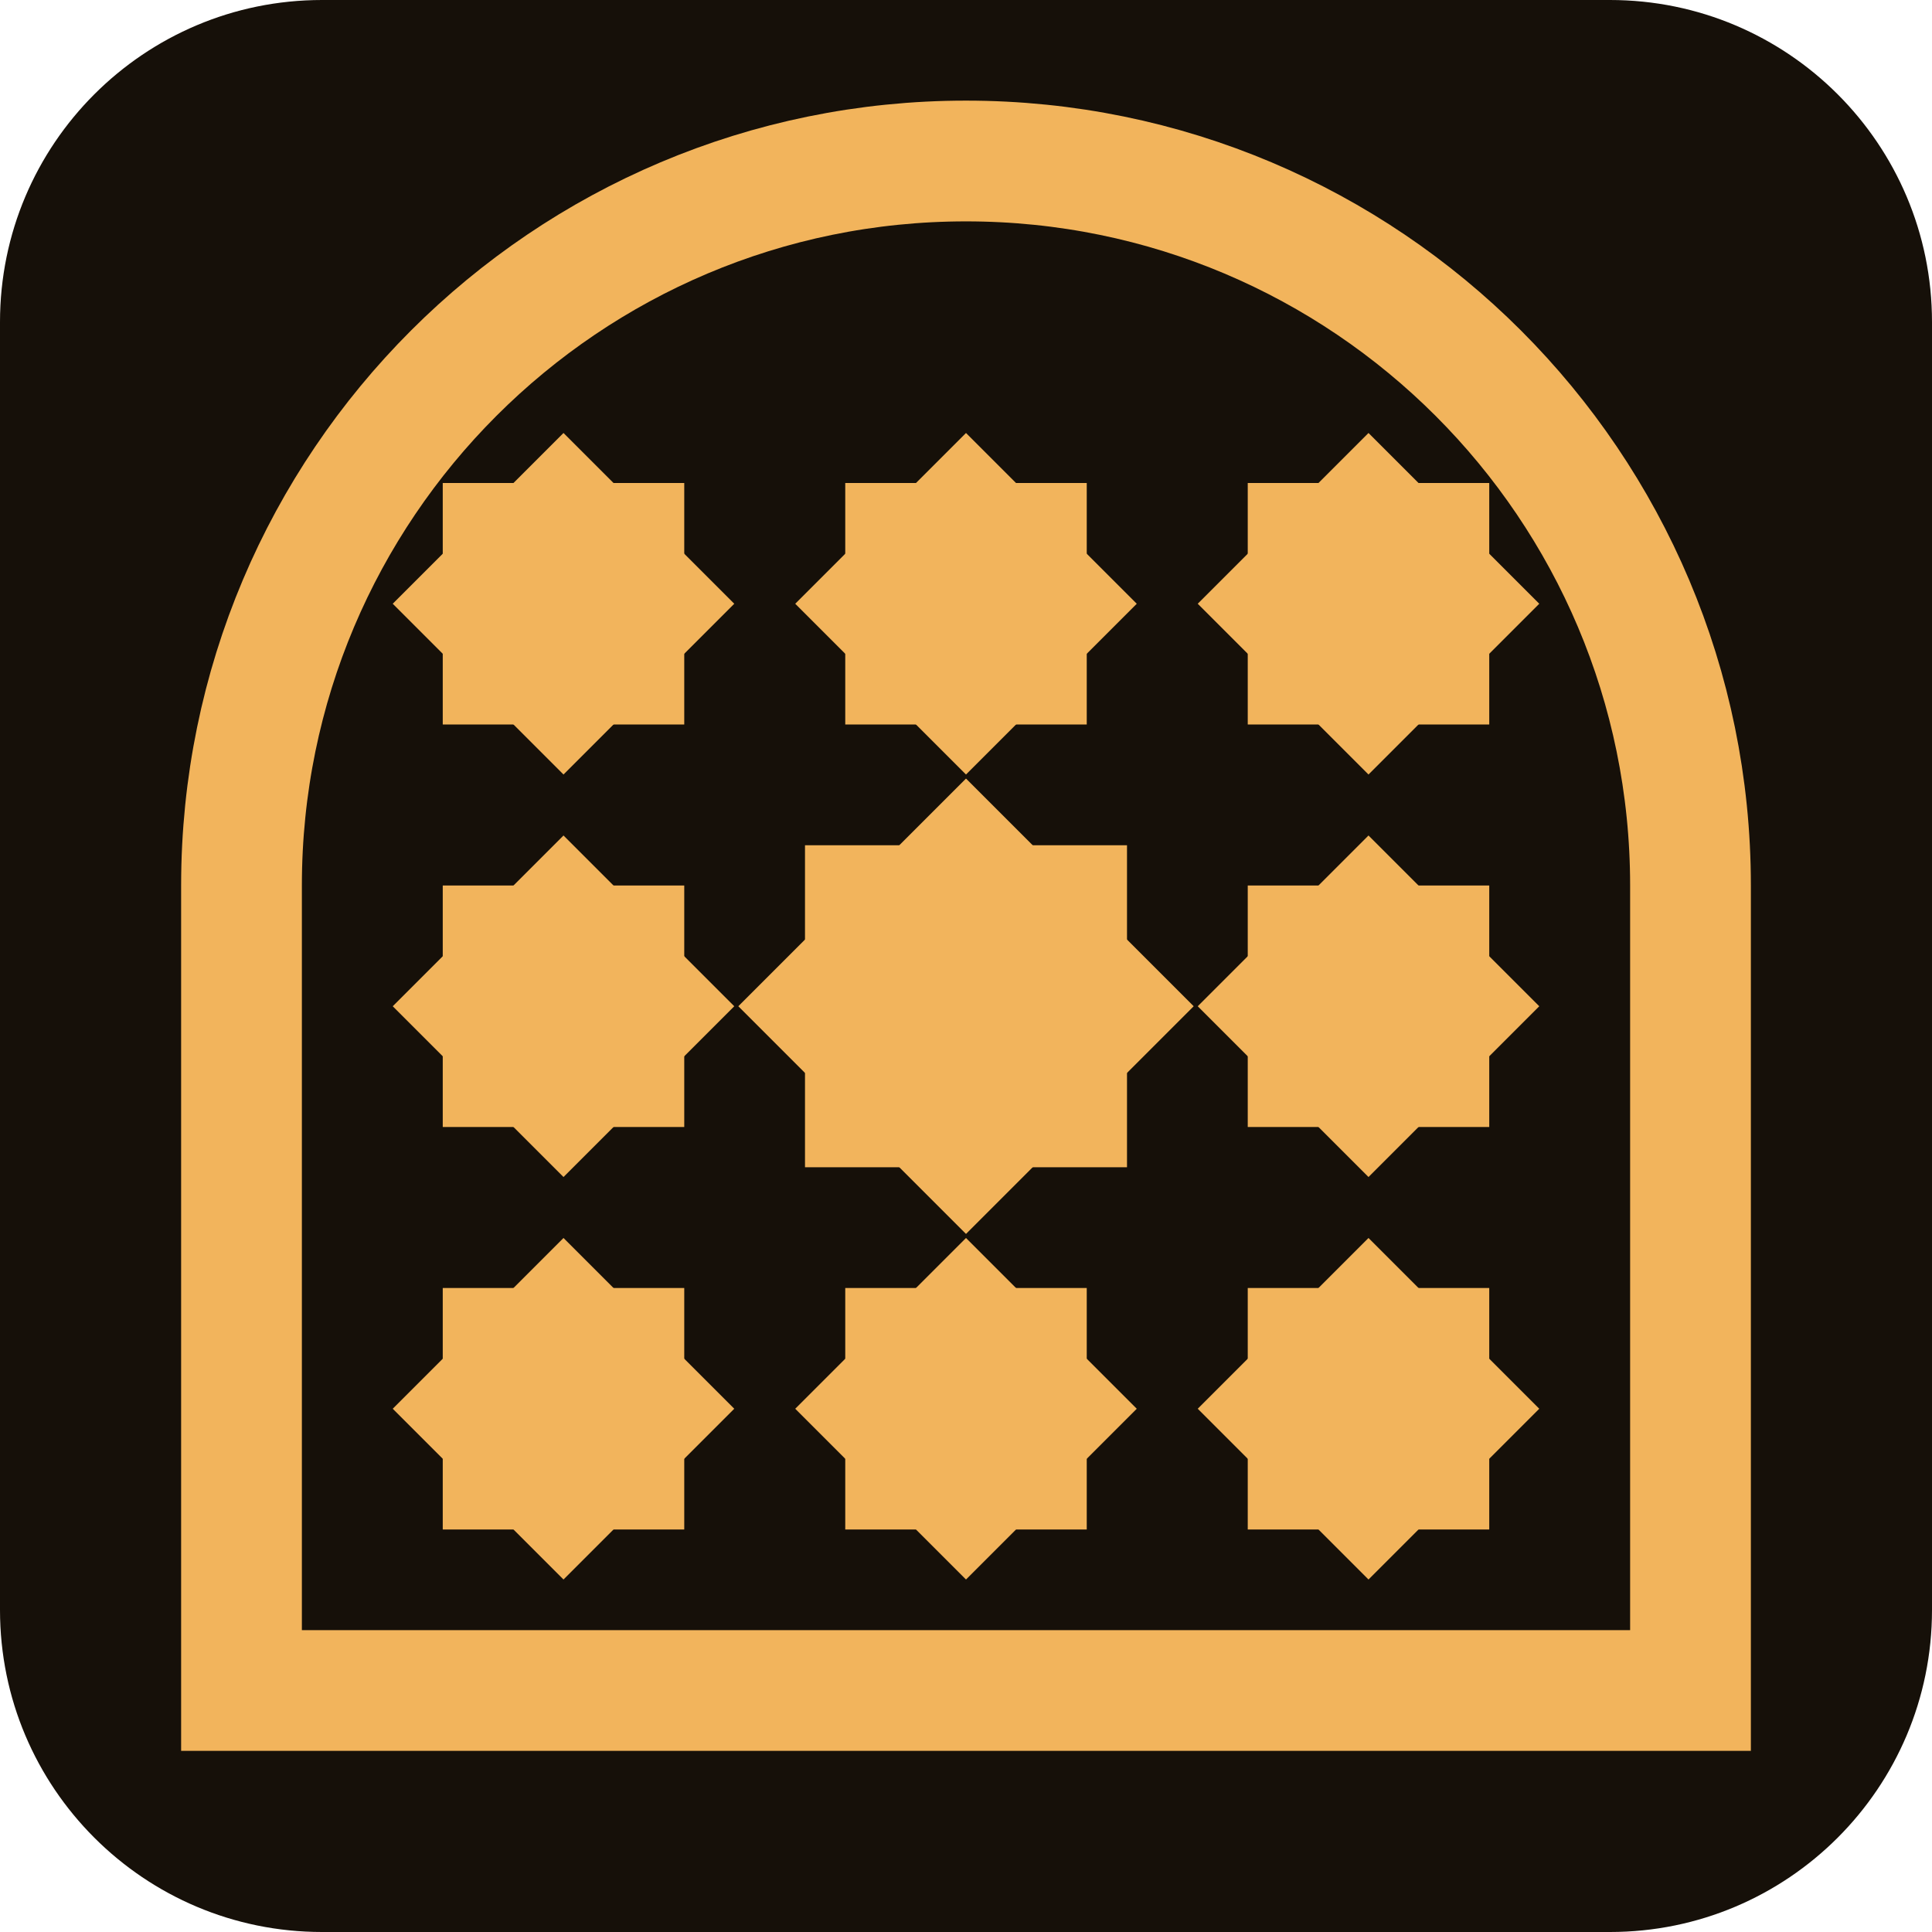
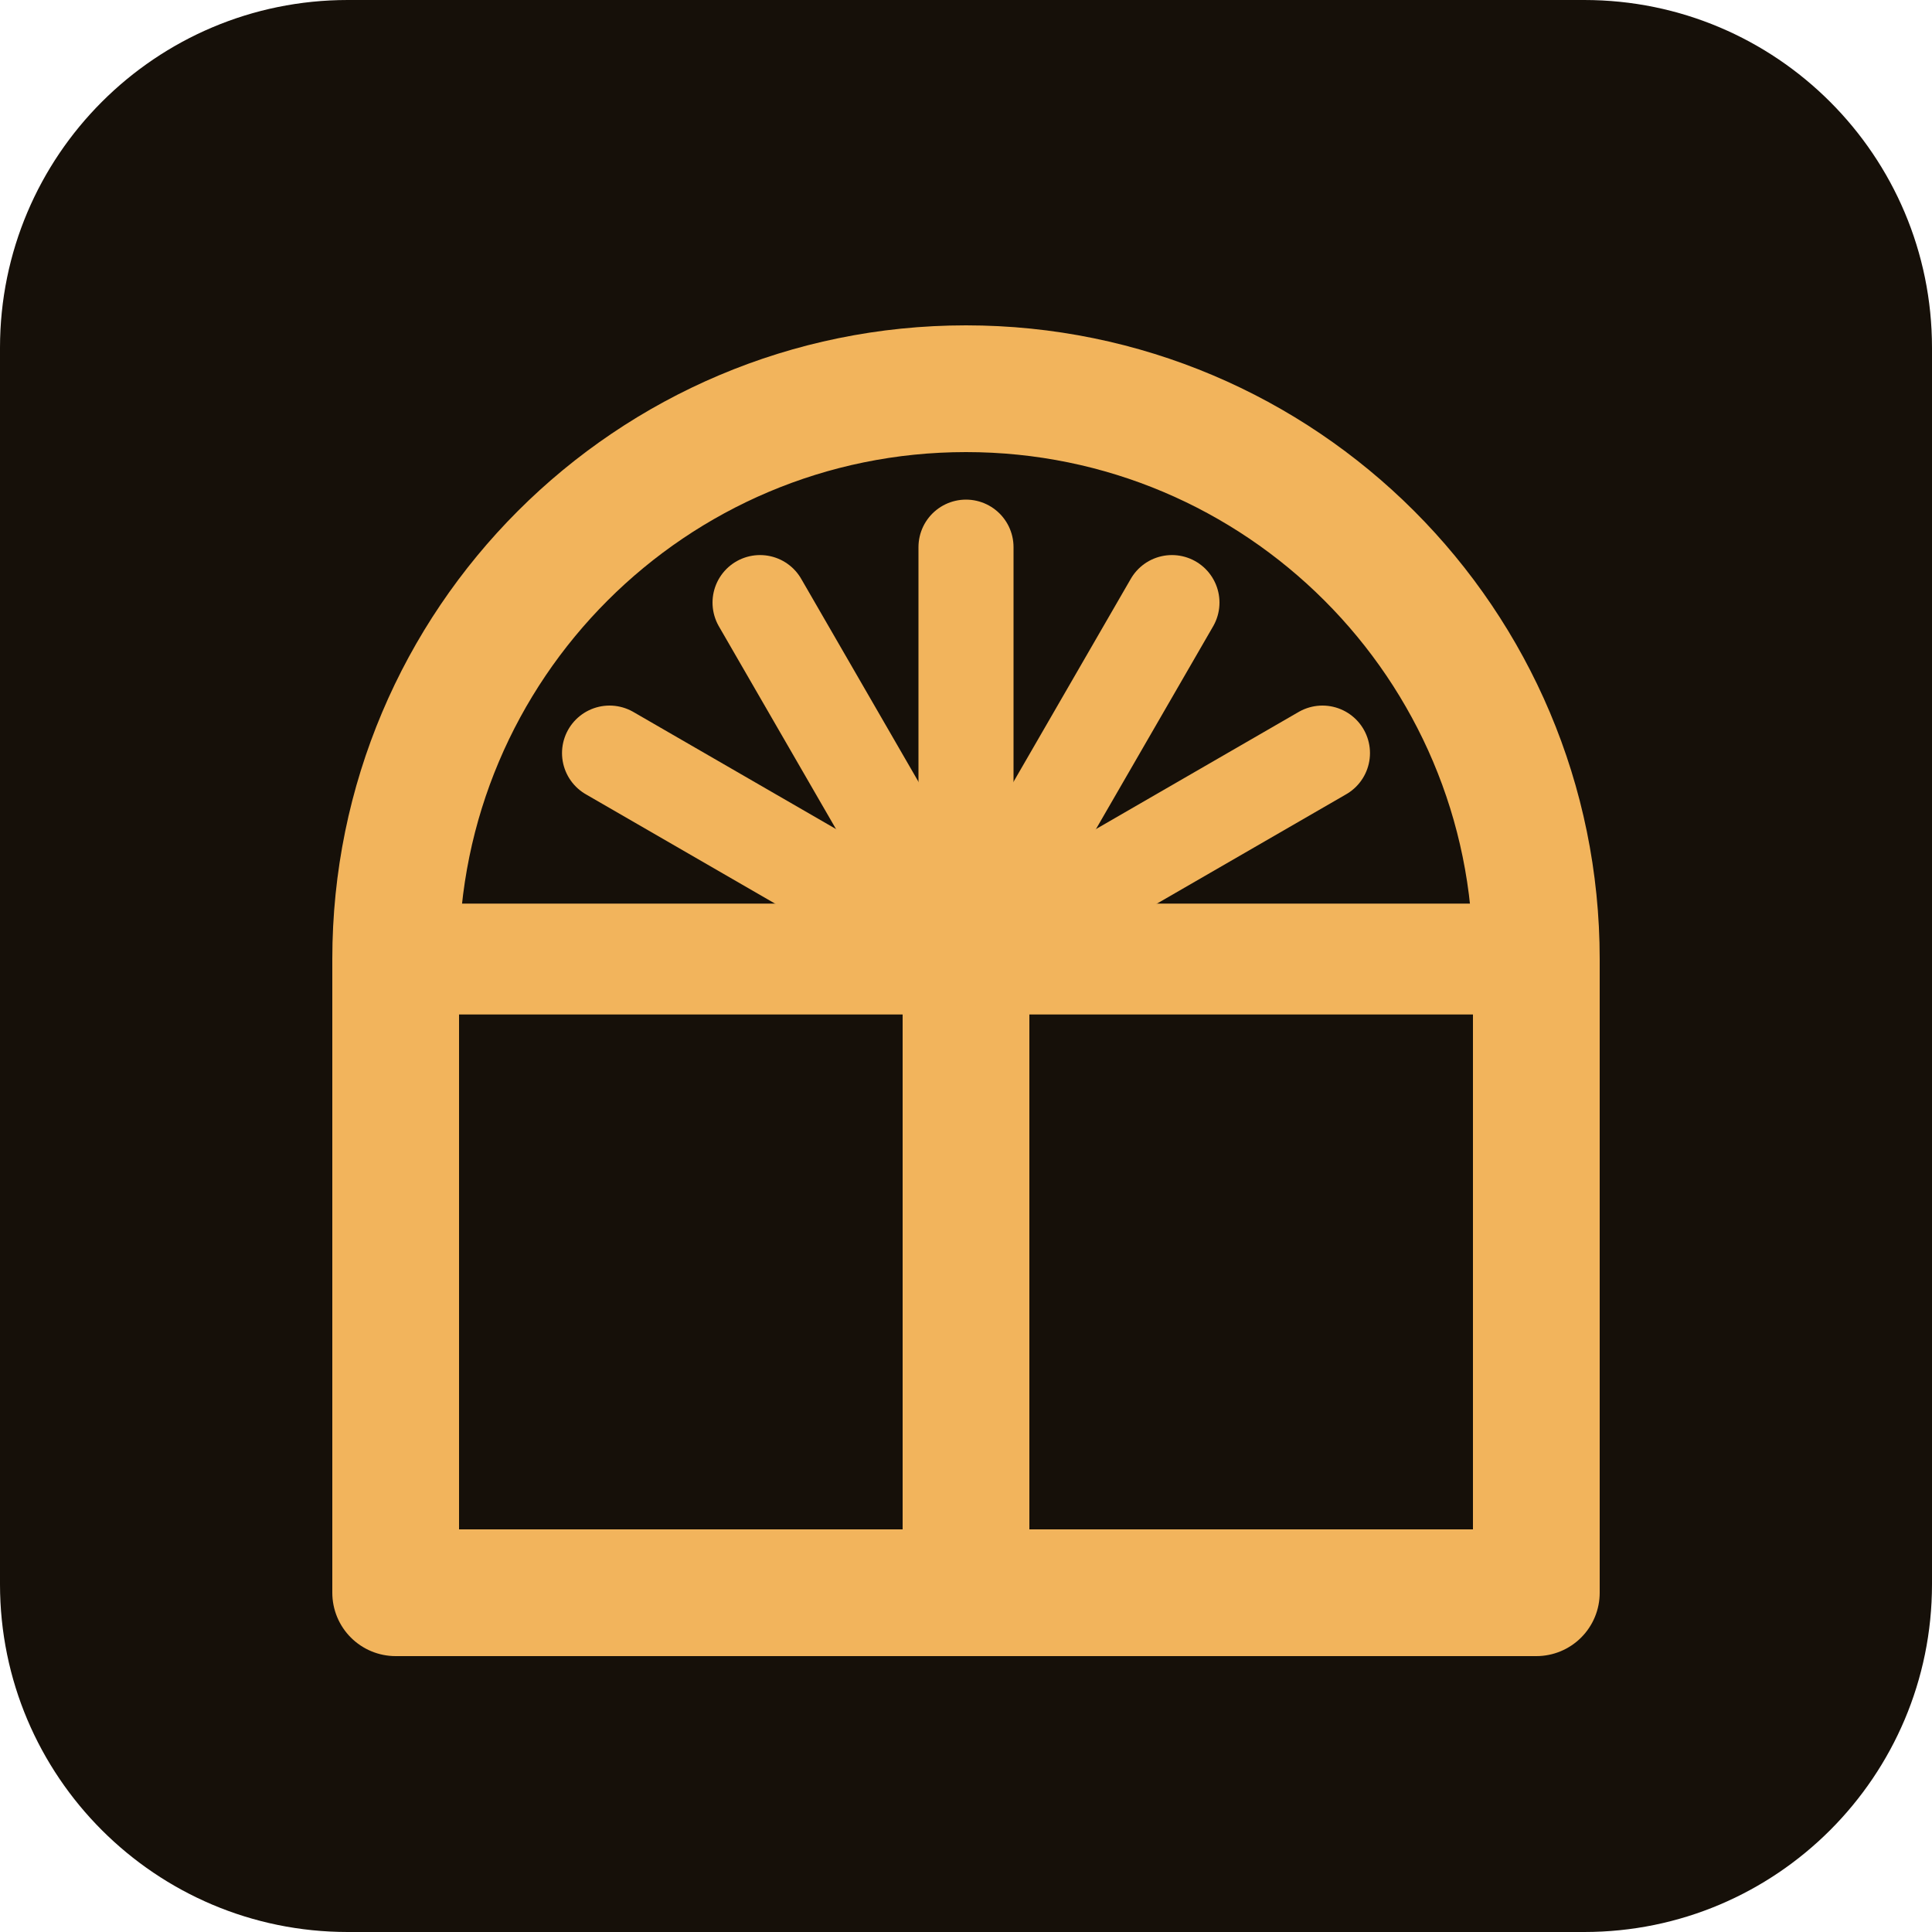
- <svg xmlns="http://www.w3.org/2000/svg" viewBox="0 0 48 48">
-   <rect width="48" height="48" rx="8" fill="#161009" />
-   <path d="M6 42 V22 A18 18 0 0 1 42 22 V42 Z" fill="none" stroke="#F2B45C" stroke-width="3" />
-   <g fill="#F2B45C">
-     <g transform="translate(14 15)">
-       <rect x="-3" y="-3" width="6" height="6" />
-       <rect x="-3" y="-3" width="6" height="6" transform="rotate(45)" />
-     </g>
-     <g transform="translate(24 15)">
-       <rect x="-3" y="-3" width="6" height="6" />
-       <rect x="-3" y="-3" width="6" height="6" transform="rotate(45)" />
-     </g>
-     <g transform="translate(34 15)">
-       <rect x="-3" y="-3" width="6" height="6" />
-       <rect x="-3" y="-3" width="6" height="6" transform="rotate(45)" />
-     </g>
-     <g transform="translate(14 25)">
-       <rect x="-3" y="-3" width="6" height="6" />
-       <rect x="-3" y="-3" width="6" height="6" transform="rotate(45)" />
-     </g>
-     <g transform="translate(24 25)">
-       <rect x="-4" y="-4" width="8" height="8" />
-       <rect x="-4" y="-4" width="8" height="8" transform="rotate(45)" />
-     </g>
-     <g transform="translate(34 25)">
-       <rect x="-3" y="-3" width="6" height="6" />
-       <rect x="-3" y="-3" width="6" height="6" transform="rotate(45)" />
-     </g>
-     <g transform="translate(14 35)">
-       <rect x="-3" y="-3" width="6" height="6" />
-       <rect x="-3" y="-3" width="6" height="6" transform="rotate(45)" />
-     </g>
-     <g transform="translate(24 35)">
-       <rect x="-3" y="-3" width="6" height="6" />
-       <rect x="-3" y="-3" width="6" height="6" transform="rotate(45)" />
-     </g>
-     <g transform="translate(34 35)">
-       <rect x="-3" y="-3" width="6" height="6" />
-       <rect x="-3" y="-3" width="6" height="6" transform="rotate(45)" />
-     </g>
+ <svg xmlns="http://www.w3.org/2000/svg" viewBox="0 0 100 100">
+   <rect width="100" height="100" rx="18" fill="#161009" />
+   <g transform="translate(9 7) scale(0.82)">
+     <path d="M14 92 V52 A36 36 0 0 1 86 52 V92 Z" fill="none" stroke="#F2B45C" stroke-width="8" stroke-linejoin="round" />
+     <line x1="50" y1="52" x2="50" y2="90" stroke="#F2B45C" stroke-width="8" stroke-linecap="round" />
+     <line x1="18" y1="52" x2="82" y2="52" stroke="#F2B45C" stroke-width="7" stroke-linecap="round" />
+     <line x1="50" y1="52" x2="27.5" y2="39.0" stroke="#F2B45C" stroke-width="6" stroke-linecap="round" />
+     <line x1="50" y1="52" x2="37.0" y2="29.5" stroke="#F2B45C" stroke-width="6" stroke-linecap="round" />
+     <line x1="50" y1="52" x2="50.0" y2="26.0" stroke="#F2B45C" stroke-width="6" stroke-linecap="round" />
+     <line x1="50" y1="52" x2="63.0" y2="29.5" stroke="#F2B45C" stroke-width="6" stroke-linecap="round" />
+     <line x1="50" y1="52" x2="72.5" y2="39.0" stroke="#F2B45C" stroke-width="6" stroke-linecap="round" />
  </g>
</svg>
